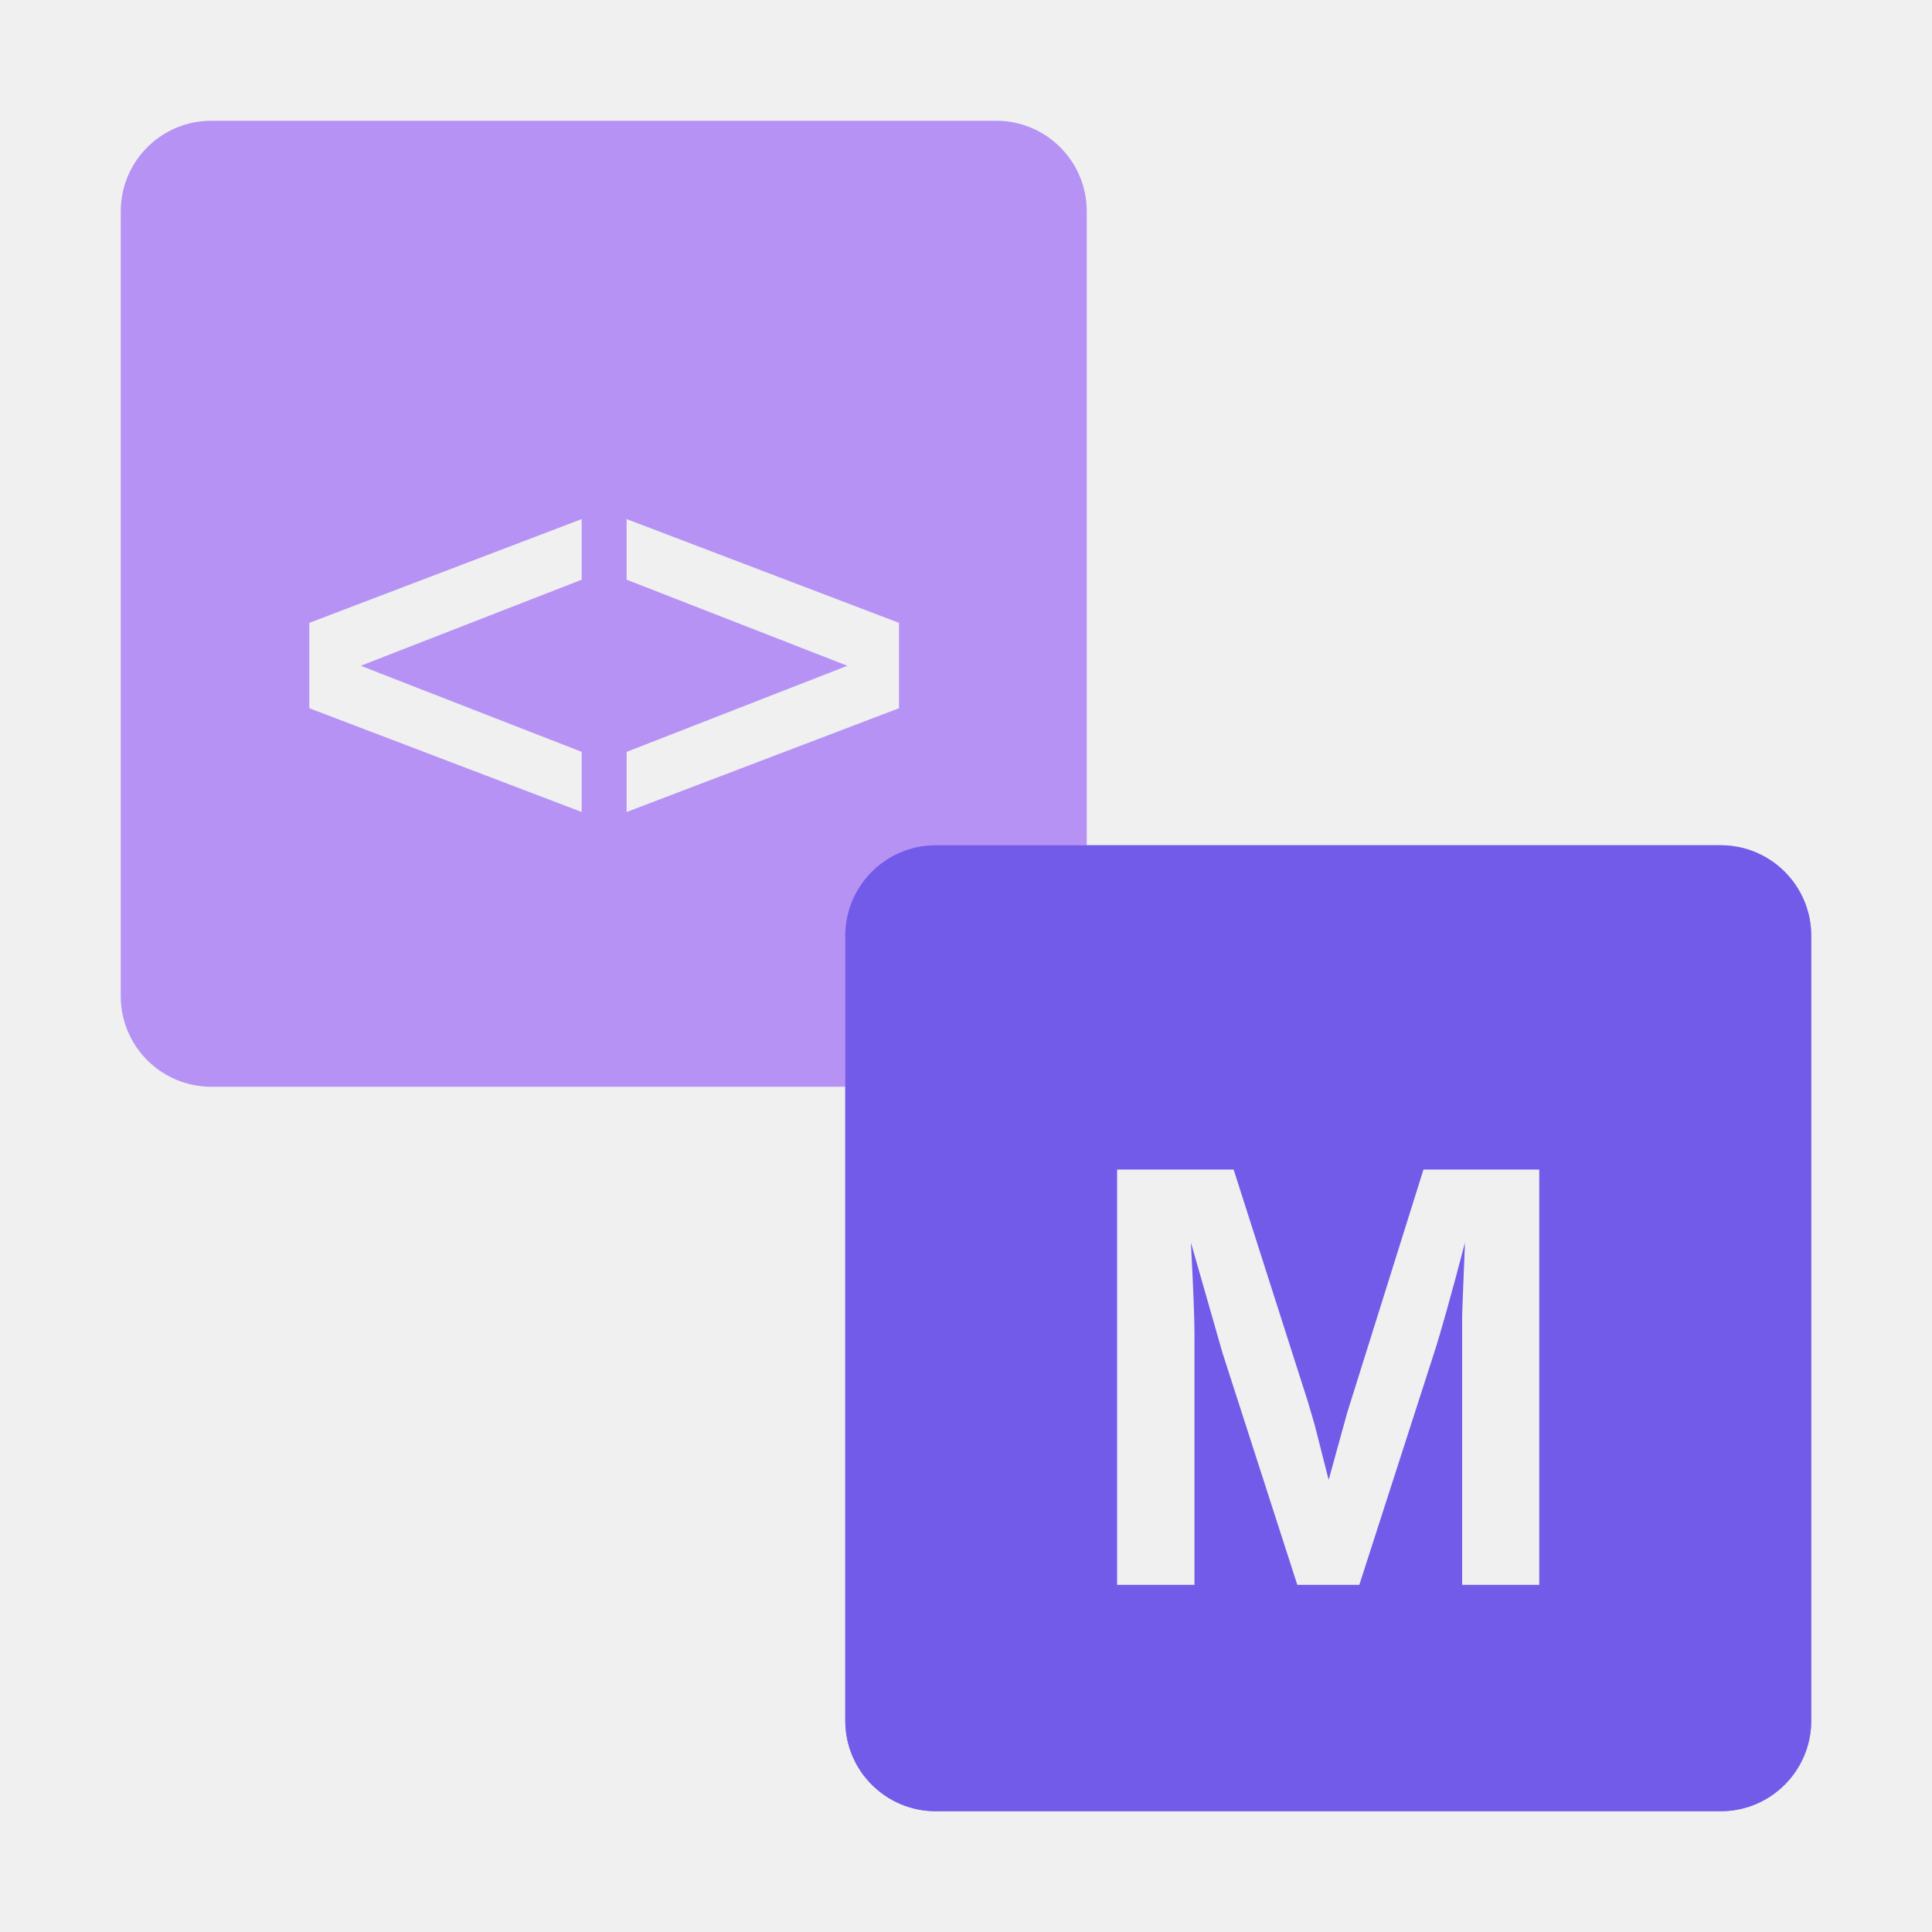
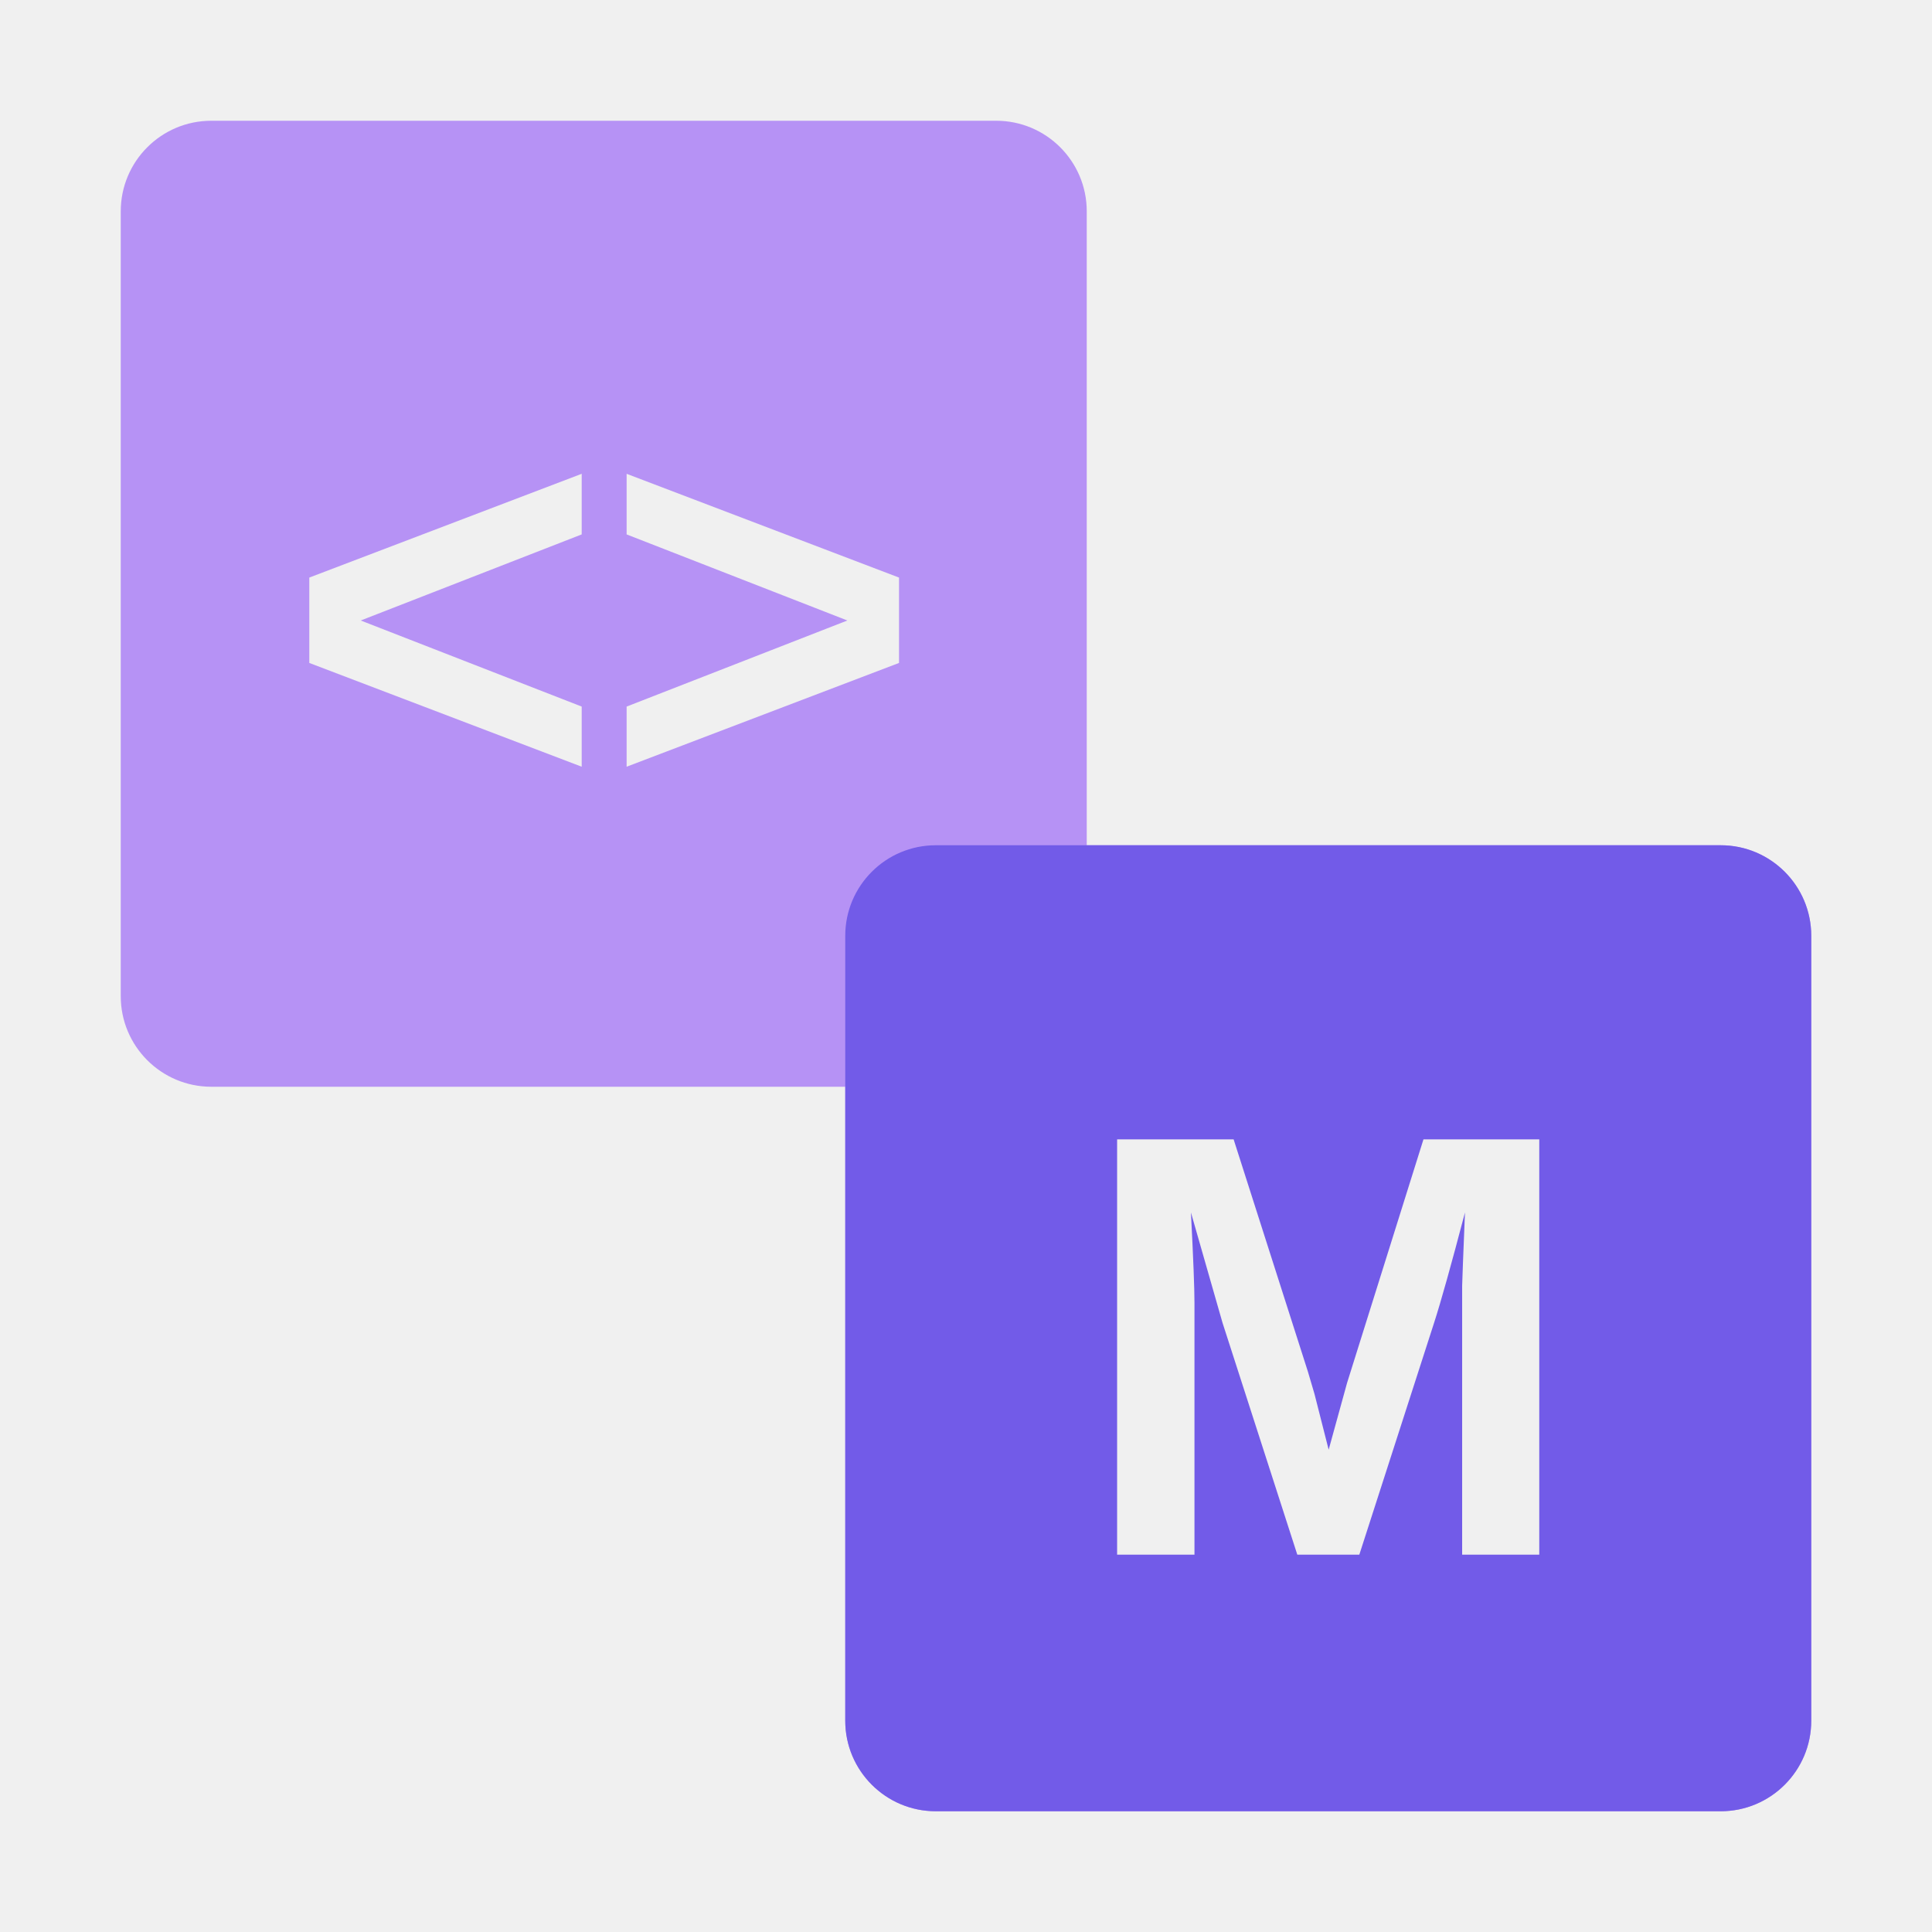
<svg xmlns="http://www.w3.org/2000/svg" viewBox="0 0 128 128" width="128" height="128">
  <defs>
    <mask id="cut" maskUnits="userSpaceOnUse" x="0" y="0" width="128" height="128">
      <rect width="128" height="128" fill="#fff" />
      <g fill="#000">
-         <text x="40" y="56" text-anchor="middle" font-family="Arial, Helvetica, sans-serif" font-size="36" font-weight="800">&lt;&gt;</text>
-         <text x="88" y="105" text-anchor="middle" font-family="Arial, Helvetica, sans-serif" font-size="40" font-weight="800">M</text>
+         <text x="40" y="53" text-anchor="middle" font-family="Arial, Helvetica, sans-serif" font-size="36" font-weight="800">&lt;&gt;</text>
+         <text x="88" y="103" text-anchor="middle" font-family="Arial, Helvetica, sans-serif" font-size="40" font-weight="800">M</text>
      </g>
    </mask>
  </defs>
  <g mask="url(#cut)">
    <g fill="#B692F5">
      <rect x="8" y="8" width="64" height="64" rx="6" />
      <rect x="56" y="56" width="64" height="64" rx="6" />
    </g>
    <g fill="#725BE8">
      <rect x="56" y="56" width="64" height="64" rx="6" />
    </g>
  </g>
</svg>
